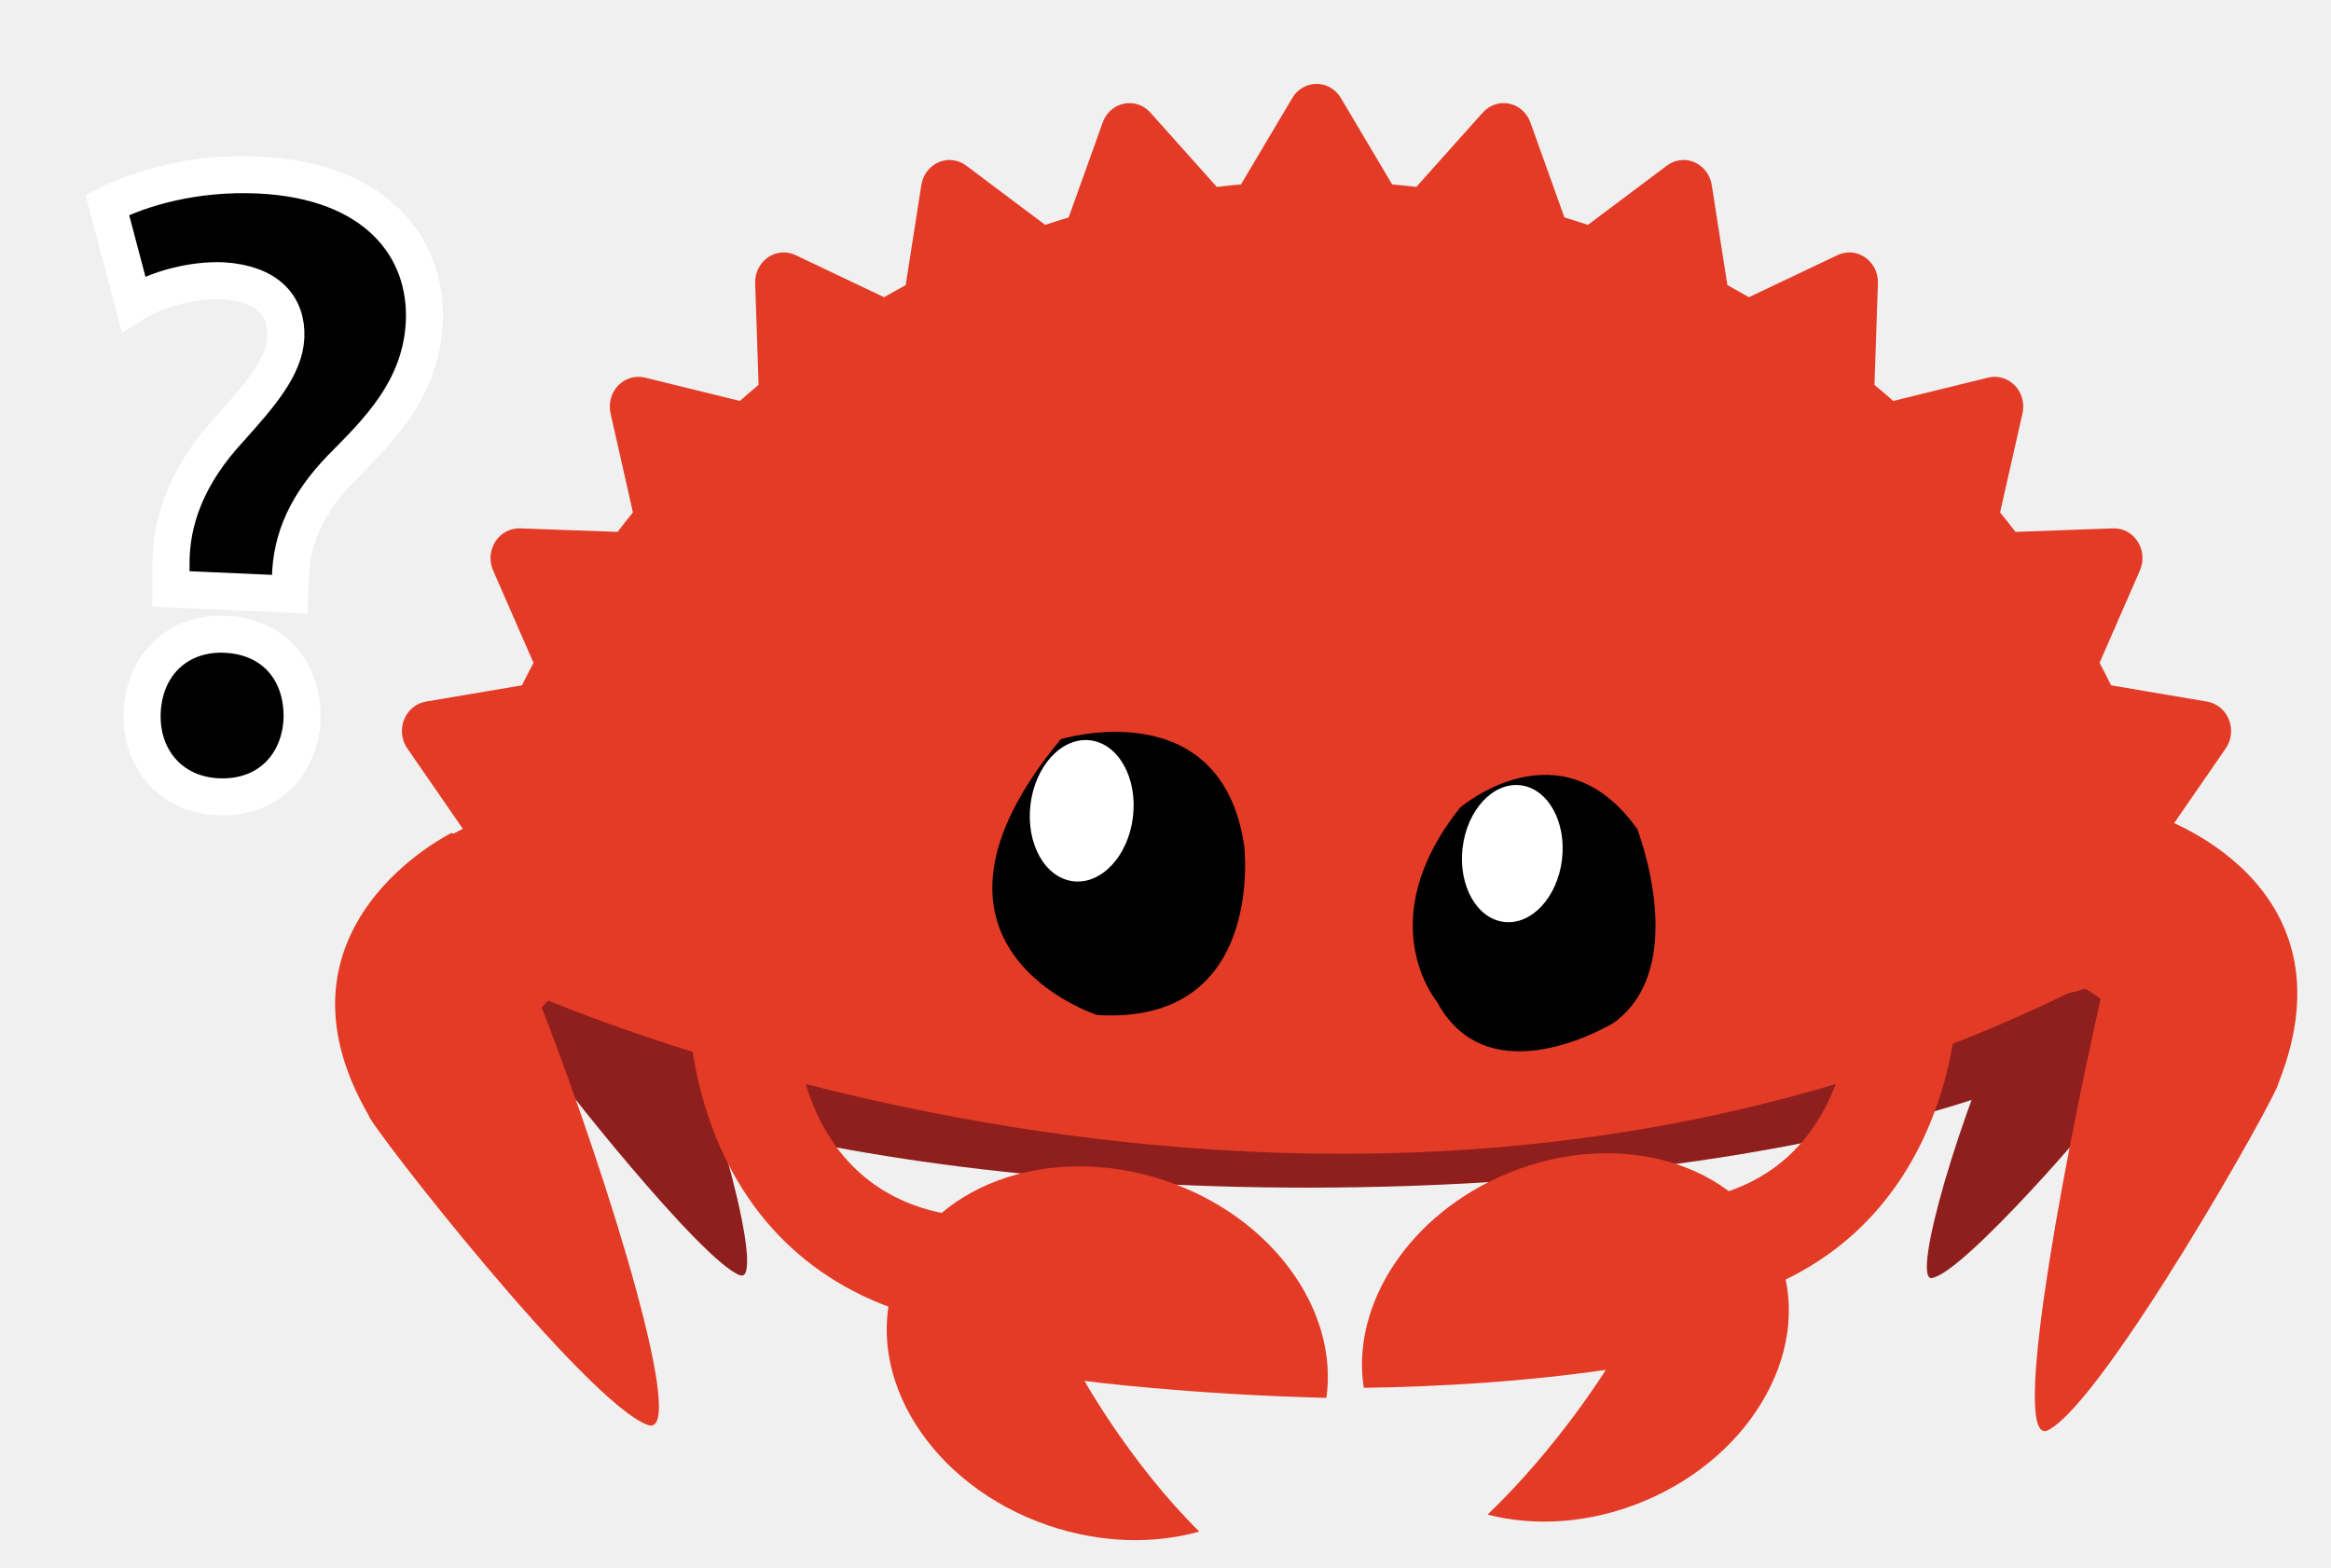
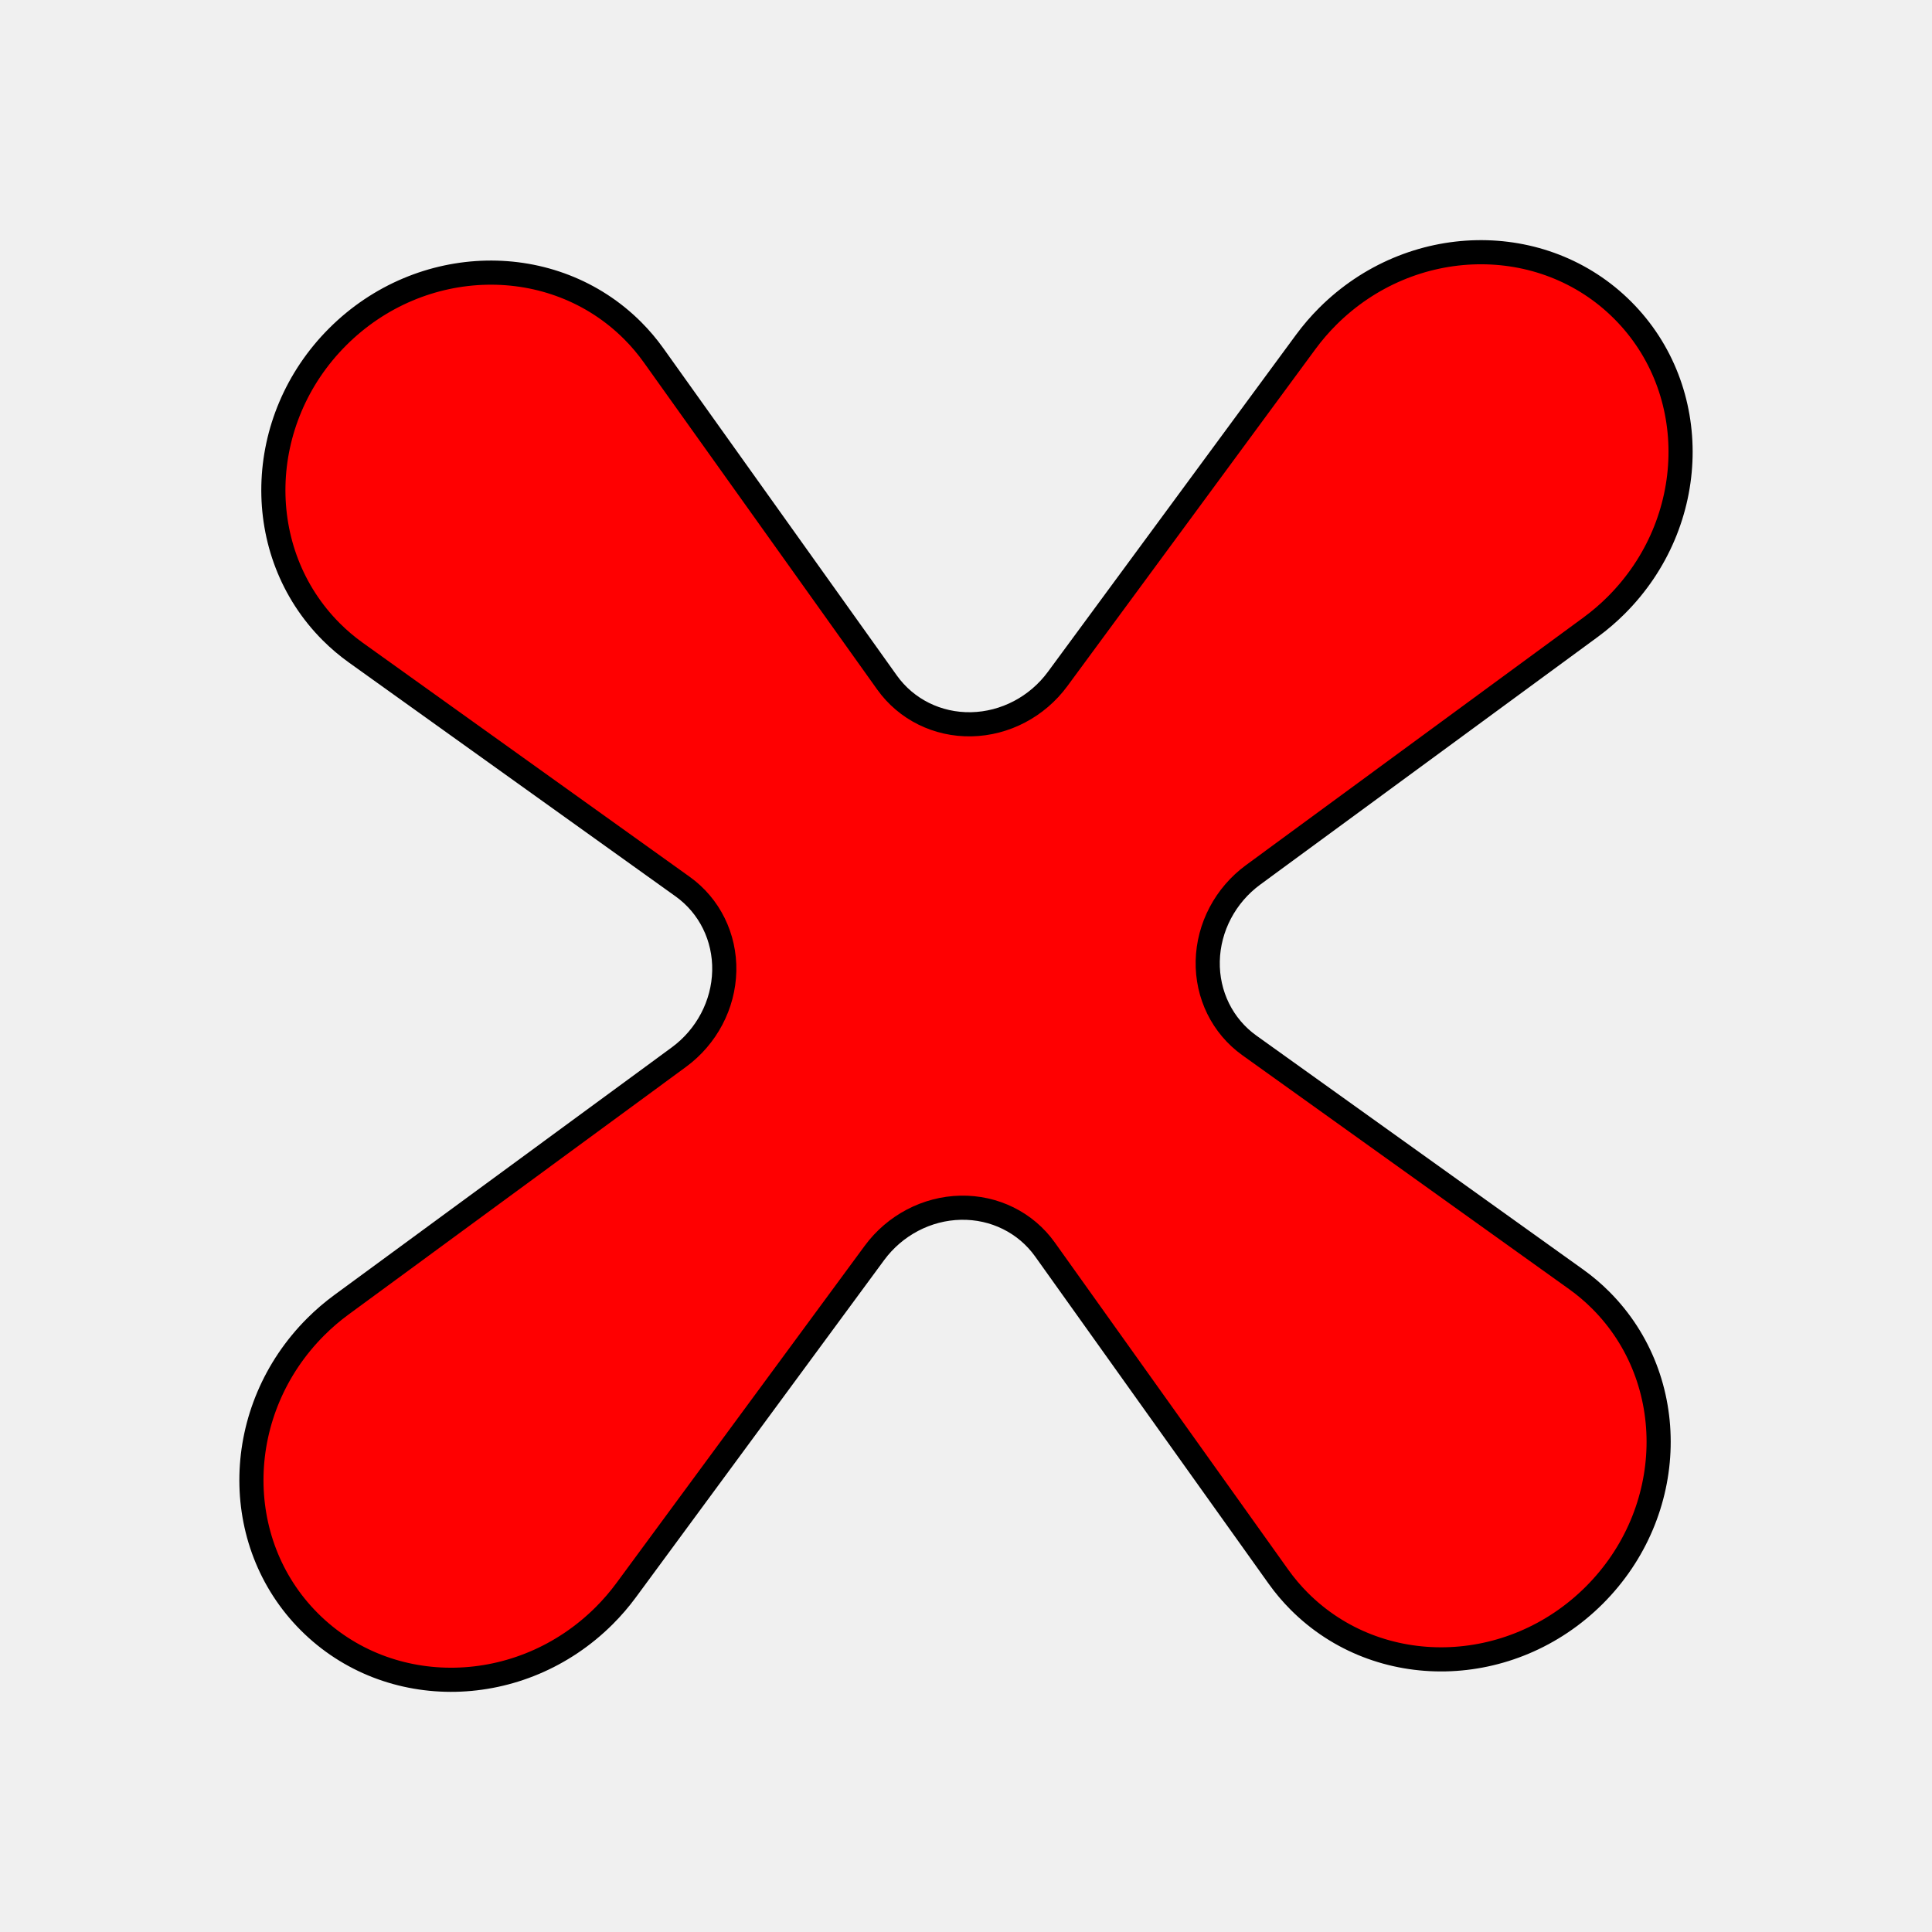
- <svg xmlns="http://www.w3.org/2000/svg" version="1.1" id="Layer_1" x="0px" y="0px" width="1259px" height="847px" viewBox="0 0 1259 847" enable-background="new 0 0 1259 847" xml:space="preserve">
-   <path fill="#8F1F1D" d="M706.403,338.05c-131.633,0-251.228,15.825-339.77,41.615v220.298  c88.542,25.79,208.137,41.614,339.77,41.614c150.657,0,285.535-20.729,376.134-53.402V391.457  C991.938,358.781,857.06,338.05,706.403,338.05" />
-   <path fill="#8F1F1D" d="M1088.423,537.442c-3.856-10.663-4.629-24.154-1.36-37.162c5.85-23.289,22.421-36.198,37.013-28.833  c3.618,1.827,6.773,4.73,9.387,8.418c0.239-0.001,0.479,0,0.715,0.016c0,0,44.552,53.106,3.313,116.003  c-0.896,3.569-76.534,91.718-94.043,94.524C1031.987,692.244,1058.338,600.41,1088.423,537.442" />
-   <path fill="#8F1F1D" d="M357.479,527.021c5.3-9.631,7.158-22.788,4.217-36.426c-5.266-24.416-23.91-41.109-41.642-37.285  c-4.398,0.948-8.325,3.072-11.666,6.099c-0.282-0.059-0.564-0.113-0.845-0.153c0,0-56.292,41.952-12.057,113.924  c0.805,3.741,83.851,108.838,104.311,115.764C413.188,693.475,388.55,596.418,357.479,527.021" />
-   <path fill="#E23A26" d="M280.467,535.066l0.007,0.015C280.659,535.226,280.831,535.357,280.467,535.066" />
-   <path fill="#E33B26" d="M1174.119,457.903c-0.88-3.064-1.756-6.126-2.662-9.162l30.683-44.451c3.13-4.522,3.771-10.398,1.73-15.555  c-2.04-5.13-6.49-8.81-11.76-9.71l-51.887-8.805c-2.008-4.102-4.115-8.142-6.229-12.15l21.797-49.903  c2.243-5.087,1.769-10.995-1.203-15.608c-2.961-4.636-7.99-7.344-13.349-7.133l-52.656,1.913c-2.727-3.55-5.496-7.068-8.322-10.521  l12.102-53.49c1.225-5.433-0.322-11.118-4.104-15.064c-3.762-3.932-9.229-5.559-14.426-4.283l-51.289,12.608  c-3.321-2.935-6.699-5.833-10.114-8.673l1.849-54.914c0.197-5.559-2.394-10.842-6.845-13.925  c-4.445-3.104-10.093-3.573-14.955-1.266l-47.848,22.747c-3.854-2.21-7.728-4.4-11.644-6.517l-8.455-54.115  c-0.857-5.483-4.386-10.139-9.326-12.266c-4.923-2.137-10.568-1.447-14.891,1.808l-42.659,32.007  c-4.2-1.395-8.419-2.732-12.692-4.011l-18.386-51.316c-1.87-5.229-6.182-9.071-11.438-10.151c-5.238-1.072-10.63,0.742-14.263,4.802  L764.97,100.97c-4.342-0.5-8.685-0.956-13.043-1.331l-27.723-46.713c-2.811-4.732-7.771-7.612-13.116-7.612  c-5.334,0-10.304,2.88-13.09,7.612l-27.733,46.713c-4.358,0.375-8.722,0.831-13.056,1.331l-35.91-40.171  c-3.636-4.06-9.047-5.874-14.268-4.802c-5.255,1.092-9.573,4.922-11.433,10.151l-18.402,51.316  c-4.26,1.279-8.481,2.627-12.691,4.011l-42.644-32.007c-4.336-3.266-9.98-3.955-14.916-1.808c-4.919,2.127-8.461,6.783-9.313,12.266  l-8.461,54.115c-3.914,2.117-7.789,4.294-11.653,6.517l-47.842-22.747c-4.858-2.316-10.529-1.838-14.954,1.266  c-4.445,3.083-7.042,8.366-6.84,13.925l1.835,54.914c-3.405,2.84-6.774,5.738-10.112,8.673l-51.279-12.608  c-5.211-1.265-10.67,0.351-14.441,4.283c-3.795,3.946-5.332,9.631-4.113,15.064l12.079,53.49c-2.802,3.467-5.575,6.971-8.293,10.521  l-52.655-1.913c-5.314-0.157-10.386,2.497-13.356,7.133c-2.974,4.613-3.425,10.521-1.211,15.608l21.814,49.903  c-2.119,4.008-4.224,8.048-6.249,12.15l-51.882,8.805c-5.271,0.888-9.715,4.566-11.765,9.71c-2.037,5.157-1.375,11.033,1.735,15.555  l30.69,44.451c-0.236,0.784-0.455,1.576-0.69,2.364l-16.863,17.911l45.341,64.05c0,0,435.152,200.731,838.797,3.396  C1163.372,528.189,1174.119,457.903,1174.119,457.903" />
-   <path d="M788.629,436.277c0,0,54.108-46.602,95.626,11.5c0,0,29.173,74.328-12.593,104.708c0,0-67.353,41.473-95.627-11.5  C776.035,540.985,739.67,497.66,788.629,436.277" />
-   <path fill="#FFFFFF" d="M843.648,464.356c-2.452,20.385-16.456,35.467-31.276,33.684c-14.817-1.781-24.846-19.755-22.395-40.14  c2.452-20.385,16.457-35.468,31.274-33.687C836.071,425.997,846.1,443.971,843.648,464.356" />
-   <path d="M572.949,399.315c0,0,86.384-26.449,99.021,57.297c0,0,12.086,97.294-79.356,91.705  C592.613,548.317,479.508,512.09,572.949,399.315" />
-   <rect x="181" y="45" fill="none" width="1060" height="782" />
-   <path fill="#FFFFFF" d="M611.925,441.324c-2.528,21.021-16.969,36.581-32.257,34.742c-15.281-1.837-25.624-20.378-23.095-41.399  c2.529-21.026,16.973-36.581,32.253-34.743C604.113,401.763,614.454,420.298,611.925,441.324" />
-   <path fill="#E33B26" d="M292.602,544.216c10.967-12.463,37.611-27.557,35.57-46.282c-3.653-33.526-31.456-57.999-62.099-54.658  c-7.599,0.827-14.658,3.292-20.923,7.035c-0.463-0.106-0.925-0.211-1.388-0.294c0,0-103.632,50.873-44.564,152.657  c0.557,5.137,117.847,155.668,150.787,167.131C371.544,777.307,330.074,641.165,292.602,544.216" />
-   <path fill="#E33B26" d="M1134.549,539.673c-12.692-10.7-46.162-20.418-46.92-39.238c-1.355-33.697,22.512-62.021,53.312-63.26  c7.638-0.308,14.983,1.083,21.734,3.857c0.442-0.174,0.884-0.347,1.329-0.497c0,0,110.025,34.951,66.695,144.366  c0.21,5.163-93.468,171.416-124.345,187.635C1086.146,783.151,1111.861,641.105,1134.549,539.673" />
-   <rect x="181.06" y="45.314" fill="none" width="1059.75" height="781.686" />
-   <path fill="#E33B26" d="M372.142,545.559c0,0-1.383,137.296,133.166,167.933l28.054-56.363c0,0-97.495,9.431-104.995-111.569  H372.142" />
-   <rect x="181" y="45" fill="none" width="1060" height="782" />
-   <path fill="#E33B26" d="M1057.362,537.246c0,0,1.382,137.296-133.167,167.933l-28.055-56.363c0,0,97.495,9.431,104.995-111.569  H1057.362" />
-   <path fill="#E33B26" d="M960.167,677.279c-20.25-48.941-85.595-68.373-145.951-43.399c-53.126,21.98-84.637,71.031-77.624,115.845  c41.946-0.652,86.94-3.371,130.736-9.718c0,0-25.837,41.763-63.857,78.211c25.566,6.599,55.383,4.768,84.076-7.104  C947.904,786.141,980.417,726.221,960.167,677.279" />
-   <path fill="#E33B26" d="M585.746,745.985c0,0,55.203,7.295,130.67,9.155c6.61-47.511-29.38-97.792-86.801-117.242  c-63.438-21.488-128.989,2.792-146.414,54.231c-17.425,51.44,19.876,110.561,83.314,132.049  c28.121,9.526,56.653,10.049,81.229,3.207C610.833,790.881,585.746,745.985,585.746,745.985" />
-   <rect x="181.06" y="45.314" fill="none" width="1059.75" height="781.686" />
-   <g>
-     <path style="stroke:#ffffff;stroke-width:20" d="M92.314,318.146l0.072-12.563c-0.359-24.665,8.95-49.384,31.787-73.989c16.267-18.129,29.512-33.493,30.216-49.411   c0.747-16.883-9.835-28.95-33.932-30.499c-15.918-0.704-35.468,4.231-48.394,12.359l-14.075-53.303   c18.296-9.34,47.182-17.729,81.429-16.214c63.672,2.816,91.538,39.33,89.768,79.366c-1.621,36.659-25.84,59.753-45.066,79.202   c-18.24,19.009-26.789,37.48-27.267,59.207l-0.384,8.683L92.314,318.146z M76.808,384.64c1.152-26.048,19.789-43.105,44.872-41.997   c26.047,1.152,42.14,19.746,41.471,45.815c-1.109,25.083-18.824,43.148-45.353,41.975C92.232,429.303,75.698,409.723,76.808,384.64   z" />
+ <svg xmlns="http://www.w3.org/2000/svg" width="100%" height="100%" viewBox="0 0 800 800" version="1.1" xml:space="preserve" style="fill-rule:evenodd;clip-rule:evenodd;stroke-linecap:round;stroke-linejoin:round;stroke-miterlimit:1.5;">
+   <g transform="matrix(0.983485,0.985004,-0.985004,0.983485,390.701,-425.337)">
+     <path d="M364.349,211.499C363.845,208.199 363.592,204.862 363.592,201.521C363.592,166.54 390.802,138.141 424.318,138.141C457.833,138.141 485.044,166.54 485.044,201.521C485.044,204.862 484.79,208.199 484.286,211.499L465.48,334.617C463.933,344.745 467.13,355.034 474.079,362.287C481.028,369.539 490.886,372.876 500.59,371.262L618.553,351.634C621.714,351.107 624.911,350.843 628.113,350.843C661.629,350.843 688.839,379.243 688.839,414.223C688.839,449.203 661.629,477.603 628.113,477.603C624.911,477.603 621.714,477.338 618.553,476.812L500.59,457.184C490.886,455.569 481.028,458.907 474.079,466.159C467.13,473.412 463.933,483.7 465.48,493.829L484.286,616.947C484.79,620.247 485.044,623.584 485.044,626.925C485.044,661.906 457.833,690.305 424.318,690.305C390.802,690.305 363.592,661.906 363.592,626.925C363.592,623.584 363.845,620.247 364.349,616.947L383.156,493.829C384.703,483.7 381.505,473.412 374.557,466.159C367.608,458.907 357.75,455.569 348.045,457.184L230.083,476.812C226.921,477.338 223.724,477.603 220.523,477.603C187.007,477.603 159.797,449.203 159.797,414.223C159.797,379.243 187.007,350.843 220.523,350.843C223.724,350.843 226.921,351.107 230.083,351.634L348.045,371.262C357.75,372.876 367.608,369.539 374.557,362.287C381.505,355.034 384.703,344.745 383.156,334.617L364.349,211.499Z" style="fill:rgb(255,0,1);stroke:black;stroke-width:7.18px;" />
  </g>
</svg>
